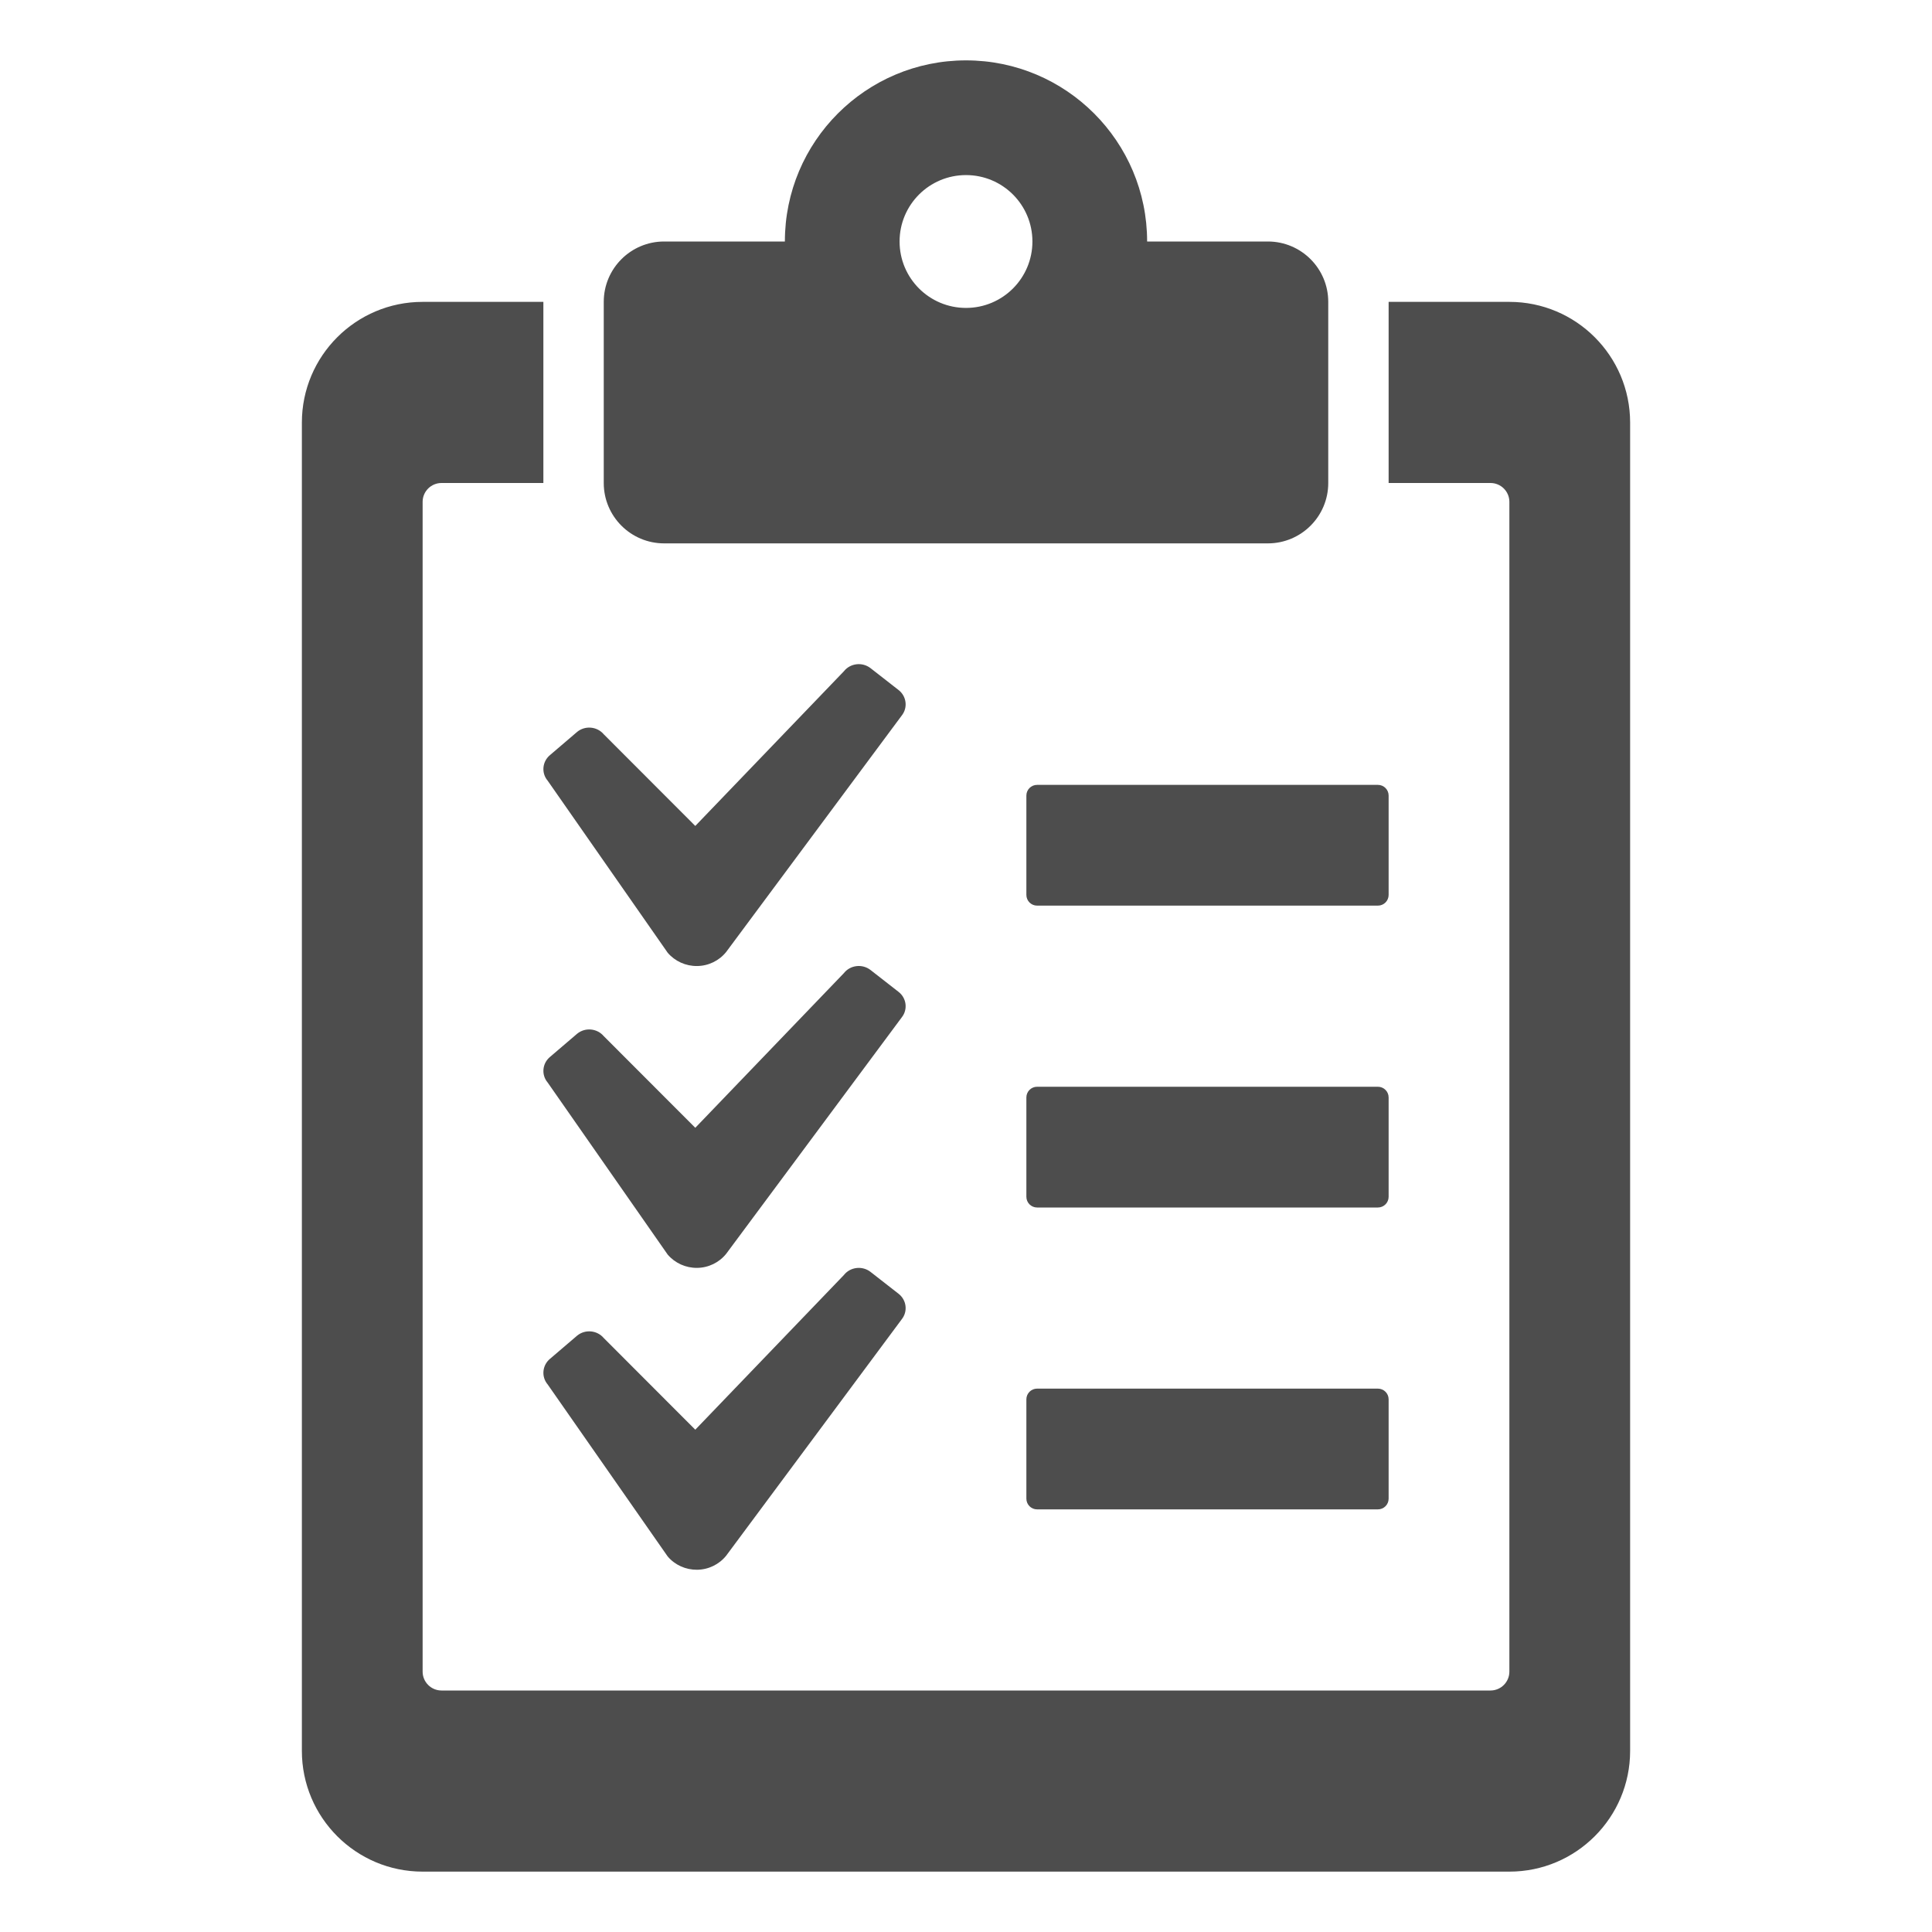
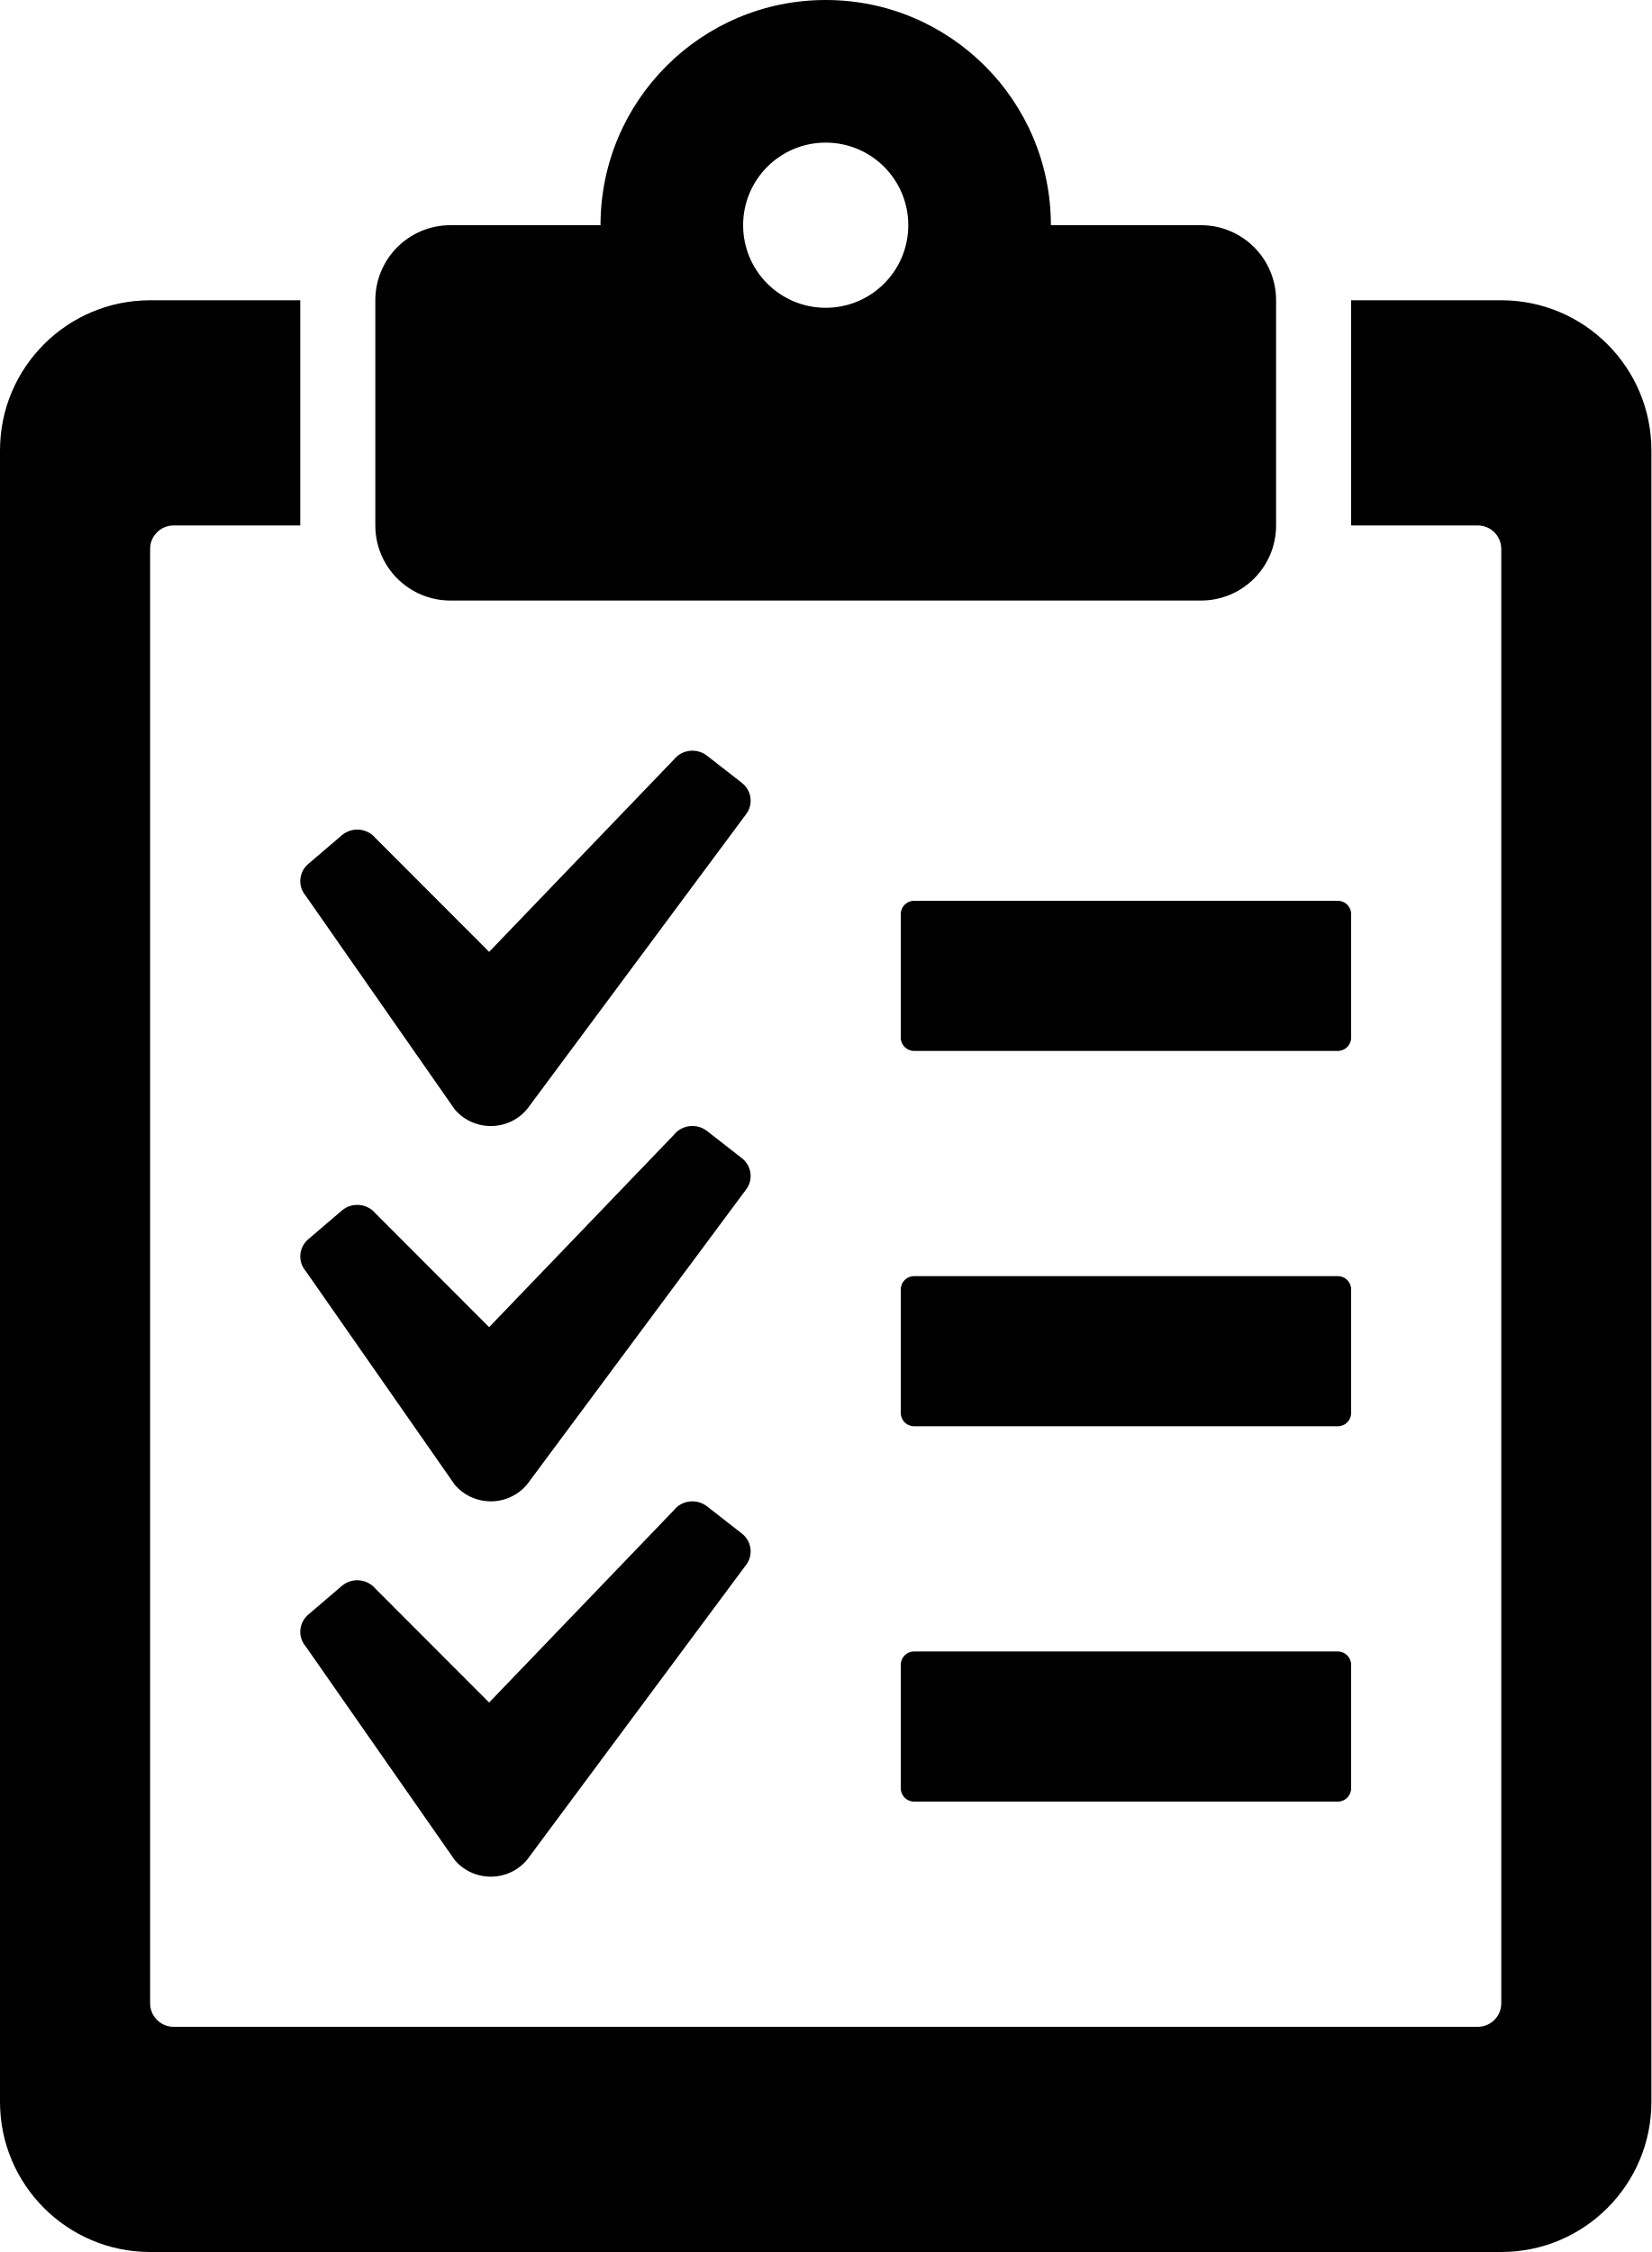
- <svg xmlns="http://www.w3.org/2000/svg" enable-background="new 0 0 512 512" height="512px" id="Layer_1" version="1.1" viewBox="0 0 512 512" width="512px" xml:space="preserve">
-   <g>
-     <path d="M336,64h-32c0-26.508-21.492-48-48-48s-48,21.492-48,48h-32c-8.836,0-16,7.164-16,16v48   c0,8.836,7.164,16,16,16h160c8.836,0,16-7.164,16-16V80C352,71.164,344.836,64,336,64z M256,81.602   c-9.727,0-17.602-7.875-17.602-17.602S246.273,46.398,256,46.398c9.727,0,17.602,7.875,17.602,17.602S265.727,81.602,256,81.602z    M368,237.164c0,1.566-1.27,2.836-2.836,2.836h-90.328c-1.566,0-2.836-1.27-2.836-2.836v-26.328c0-1.566,1.27-2.836,2.836-2.836   h90.328c1.566,0,2.836,1.27,2.836,2.836V237.164z M368,317.164c0,1.566-1.27,2.836-2.836,2.836h-90.328   c-1.566,0-2.836-1.27-2.836-2.836v-26.328c0-1.566,1.27-2.836,2.836-2.836h90.328c1.566,0,2.836,1.27,2.836,2.836V317.164z    M368,397.164c0,1.566-1.27,2.836-2.836,2.836h-90.328c-1.566,0-2.836-1.27-2.836-2.836v-26.328c0-1.566,1.27-2.836,2.836-2.836   h90.328c1.566,0,2.836,1.27,2.836,2.836V397.164z M192.438,252.289c-1.859,2.313-4.688,3.688-7.703,3.719   c-3.008,0.031-5.867-1.266-7.797-3.531l-31.789-45.57c-1.758-2.063-1.453-5.141,0.672-6.859l7.148-6.109   c2.125-1.719,5.273-1.422,7.031,0.656l24.258,24.289l39.391-41c0.813-1.031,2.016-1.688,3.328-1.844   c1.32-0.156,2.641,0.203,3.688,1l7.43,5.797c2.164,1.656,2.547,4.719,0.844,6.828L192.438,252.289z M192.438,332.281   c-1.859,2.313-4.688,3.688-7.703,3.719c-3.008,0.031-5.867-1.266-7.797-3.531l-31.789-45.57c-1.758-2.063-1.453-5.141,0.672-6.858   l7.148-6.108c2.125-1.72,5.273-1.423,7.031,0.655l24.258,24.289l39.391-41c0.813-1.031,2.016-1.688,3.328-1.844   c1.32-0.156,2.641,0.203,3.688,1l7.43,5.797c2.164,1.655,2.547,4.719,0.844,6.828L192.438,332.281z M192.438,412.281   c-1.859,2.313-4.688,3.688-7.703,3.719c-3.008,0.031-5.867-1.25-7.797-3.531l-31.789-45.563c-1.758-2.063-1.453-5.142,0.672-6.859   l7.148-6.109c2.125-1.719,5.273-1.422,7.031,0.656l24.258,24.289l39.391-41c0.813-1.031,2.016-1.688,3.328-1.844   c1.32-0.156,2.641,0.203,3.688,1l7.43,5.797c2.164,1.656,2.547,4.719,0.844,6.828L192.438,412.281z M432,112v352   c0,17.656-14.328,32-32,32H112c-17.672,0-32-14.344-32-32V112c0-17.672,14.328-32,32-32h32v48h-27c-2.758,0-5,2.242-5,5v310   c0,2.75,2.242,5,5,5h278c2.758,0,5-2.25,5-5V133c0-2.758-2.242-5-5-5h-27V80h32C417.672,80,432,94.328,432,112z" fill="#4D4D4D" />
+ <svg xmlns="http://www.w3.org/2000/svg" width="352px" height="480px" viewBox="0 0 352 480" version="1.1">
+   <defs />
+   <g id="Page-1" stroke="none" stroke-width="1" fill="none" fill-rule="evenodd">
+     <g id="requirements" fill="#000000">
+       <path d="M256,48 L224,48 C224,21.492 202.508,0 176,0 C149.492,0 128,21.492 128,48 L96,48 C87.164,48 80,55.164 80,64 L80,112 C80,120.836 87.164,128 96,128 L256,128 C264.836,128 272,120.836 272,112 L272,64 C272,55.164 264.836,48 256,48 L256,48 Z M176,65.602 C166.273,65.602 158.398,57.727 158.398,48 C158.398,38.273 166.273,30.398 176,30.398 C185.727,30.398 193.602,38.273 193.602,48 C193.602,57.727 185.727,65.602 176,65.602 L176,65.602 Z M288,221.164 C288,222.73 286.73,224 285.164,224 L194.836,224 C193.27,224 192,222.73 192,221.164 L192,194.836 C192,193.27 193.27,192 194.836,192 L285.164,192 C286.73,192 288,193.27 288,194.836 L288,221.164 L288,221.164 Z M288,301.164 C288,302.73 286.73,304 285.164,304 L194.836,304 C193.27,304 192,302.73 192,301.164 L192,274.836 C192,273.27 193.27,272 194.836,272 L285.164,272 C286.73,272 288,273.27 288,274.836 L288,301.164 L288,301.164 Z M288,381.164 C288,382.73 286.73,384 285.164,384 L194.836,384 C193.27,384 192,382.73 192,381.164 L192,354.836 C192,353.27 193.27,352 194.836,352 L285.164,352 C286.73,352 288,353.27 288,354.836 L288,381.164 L288,381.164 Z M112.438,236.289 C110.579,238.602 107.75,239.977 104.735,240.008 C101.727,240.039 98.868,238.742 96.938,236.477 L65.149,190.907 C63.391,188.844 63.696,185.766 65.821,184.048 L72.969,177.939 C75.094,176.22 78.242,176.517 80,178.595 L104.258,202.884 L143.649,161.884 C144.462,160.853 145.665,160.196 146.977,160.04 C148.297,159.884 149.618,160.243 150.665,161.04 L158.095,166.837 C160.259,168.493 160.642,171.556 158.939,173.665 L112.438,236.289 L112.438,236.289 Z M112.438,316.281 C110.579,318.594 107.75,319.969 104.735,320 C101.727,320.031 98.868,318.734 96.938,316.469 L65.149,270.899 C63.391,268.836 63.696,265.758 65.821,264.041 L72.969,257.933 C75.094,256.213 78.242,256.51 80,258.588 L104.258,282.877 L143.649,241.877 C144.462,240.846 145.665,240.189 146.977,240.033 C148.297,239.877 149.618,240.236 150.665,241.033 L158.095,246.83 C160.259,248.485 160.642,251.549 158.939,253.658 L112.438,316.281 L112.438,316.281 Z M112.438,396.281 C110.579,398.594 107.75,399.969 104.735,400 C101.727,400.031 98.868,398.75 96.938,396.469 L65.149,350.906 C63.391,348.843 63.696,345.764 65.821,344.047 L72.969,337.938 C75.094,336.219 78.242,336.516 80,338.594 L104.258,362.883 L143.649,321.883 C144.462,320.852 145.665,320.195 146.977,320.039 C148.297,319.883 149.618,320.242 150.665,321.039 L158.095,326.836 C160.259,328.492 160.642,331.555 158.939,333.664 L112.438,396.281 L112.438,396.281 Z M352,96 L352,448 C352,465.656 337.672,480 320,480 L32,480 C14.328,480 0,465.656 0,448 L0,96 C0,78.328 14.328,64 32,64 L64,64 L64,112 L37,112 C34.242,112 32,114.242 32,117 L32,427 C32,429.75 34.242,432 37,432 L315,432 C317.758,432 320,429.75 320,427 L320,117 C320,114.242 317.758,112 315,112 L288,112 L288,64 L320,64 C337.672,64 352,78.328 352,96 L352,96 Z" id="Shape" />
+     </g>
  </g>
</svg>
